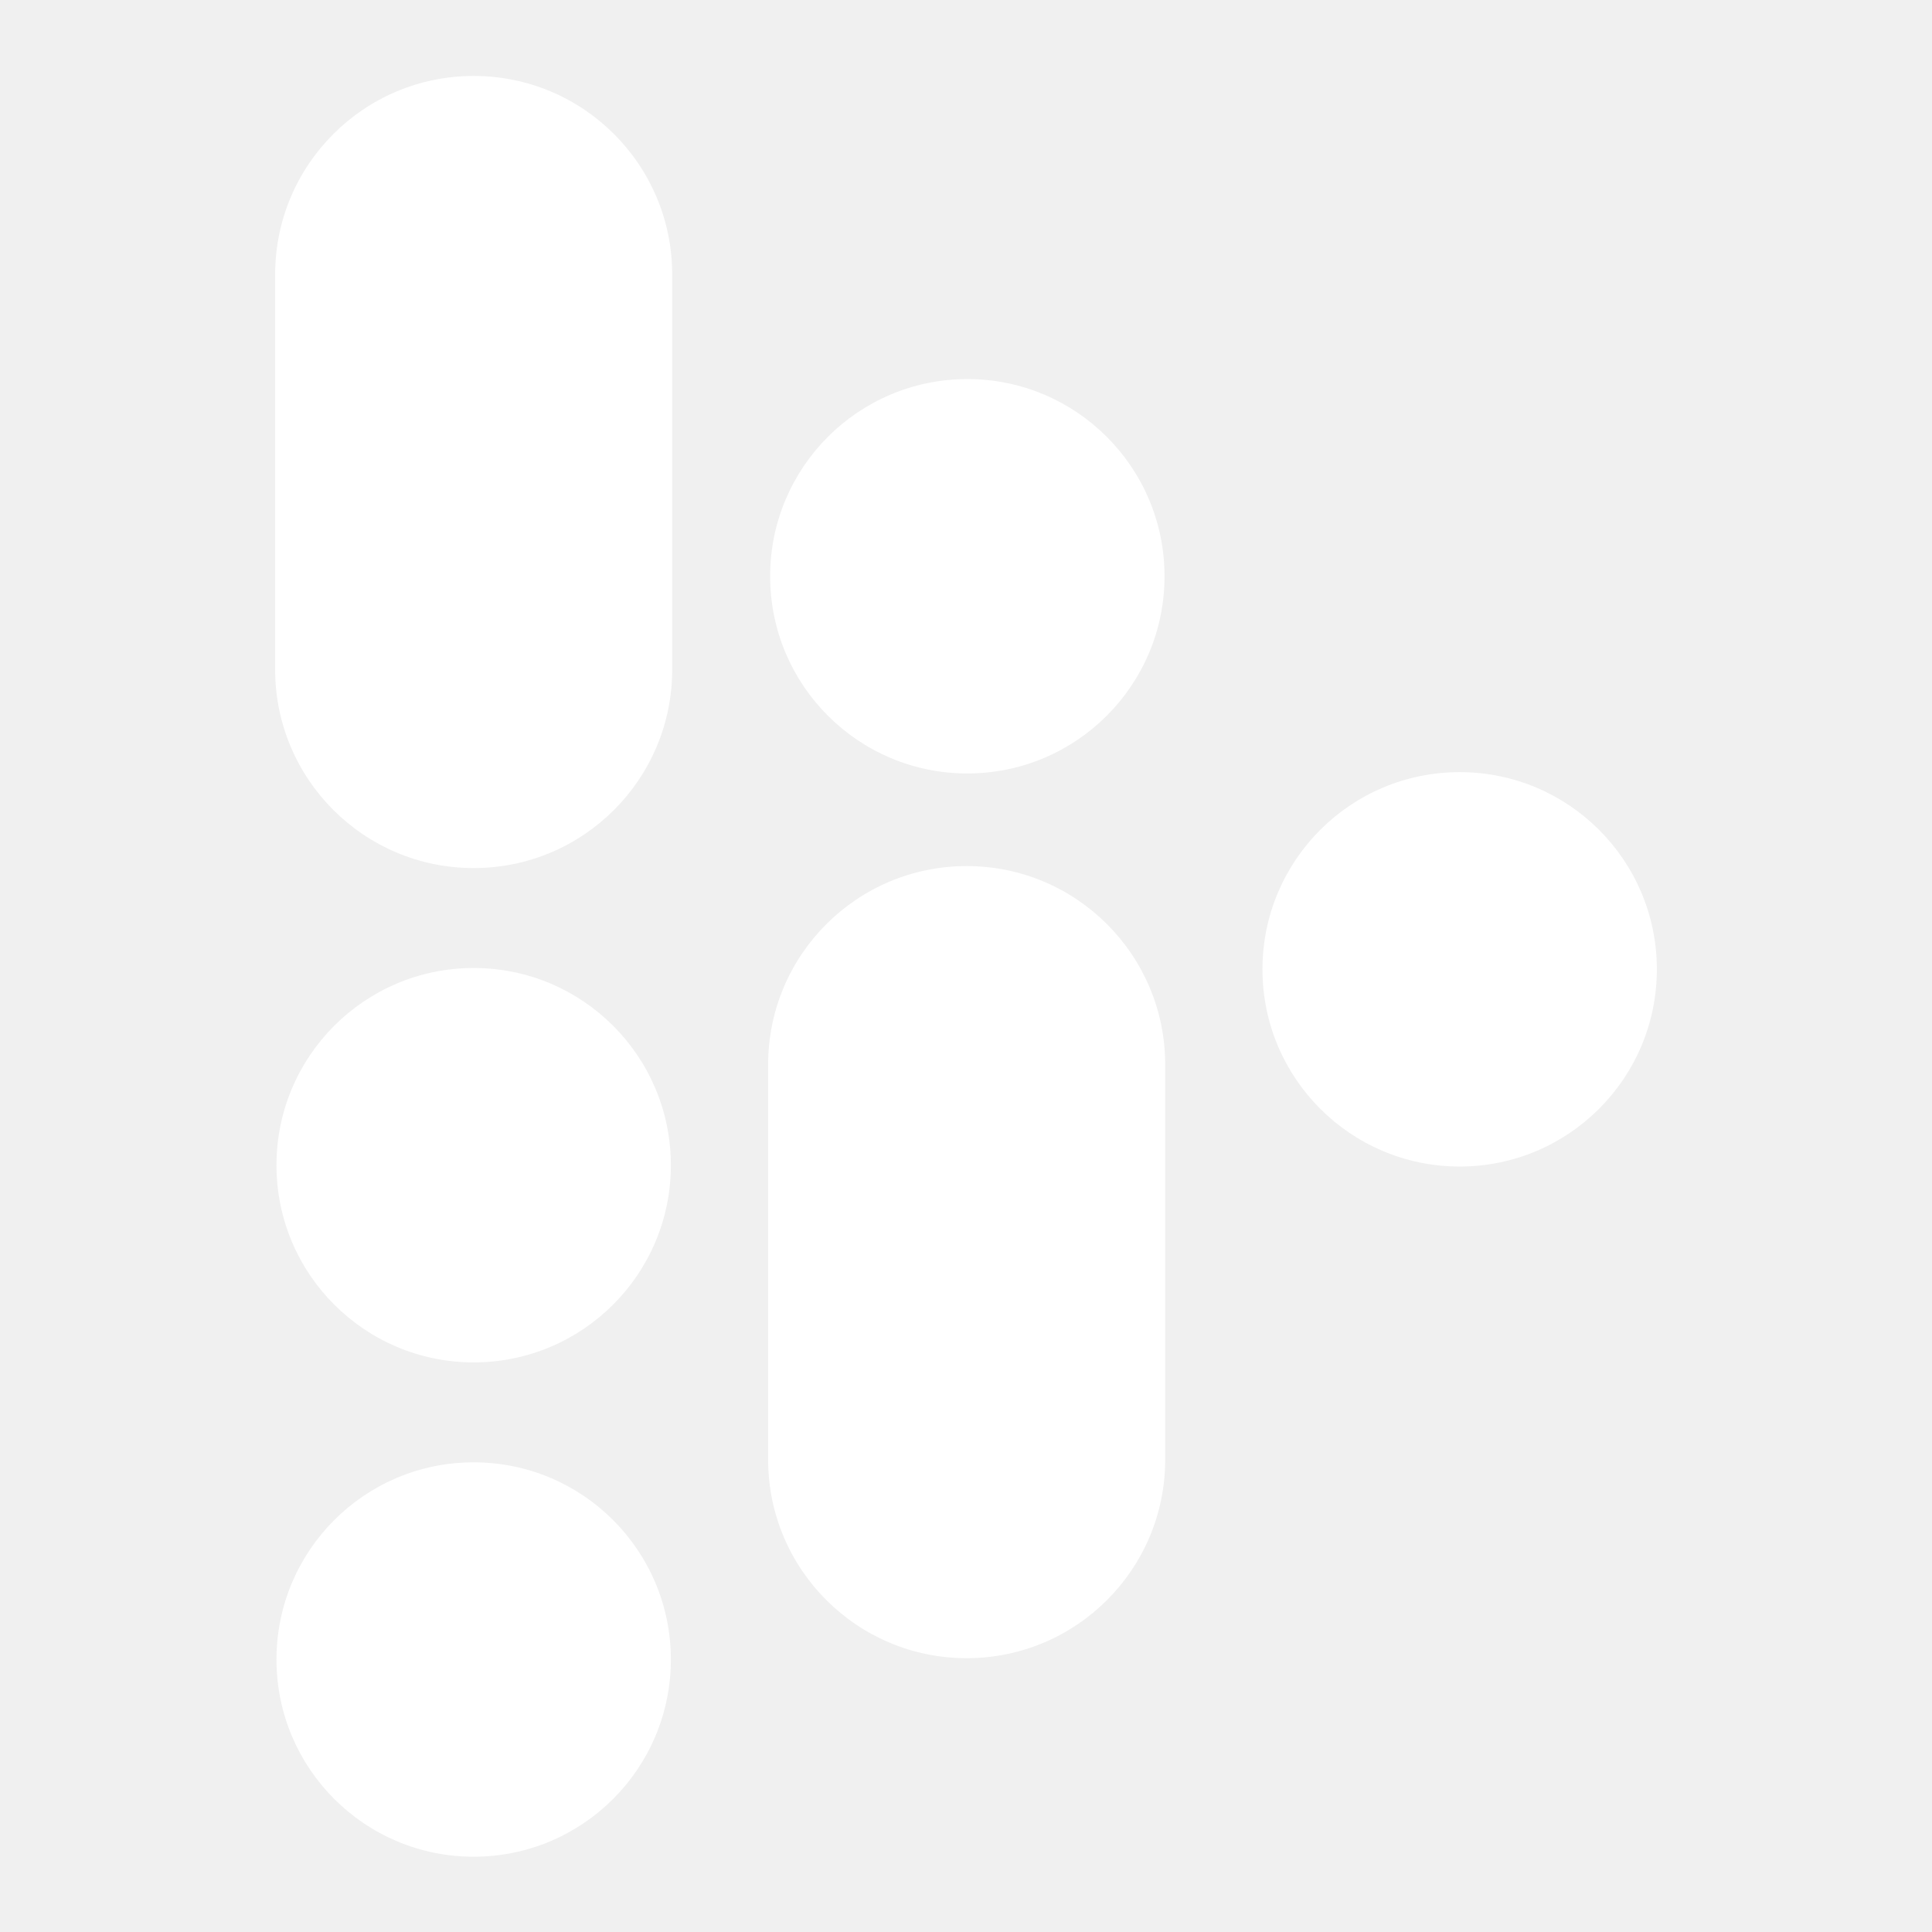
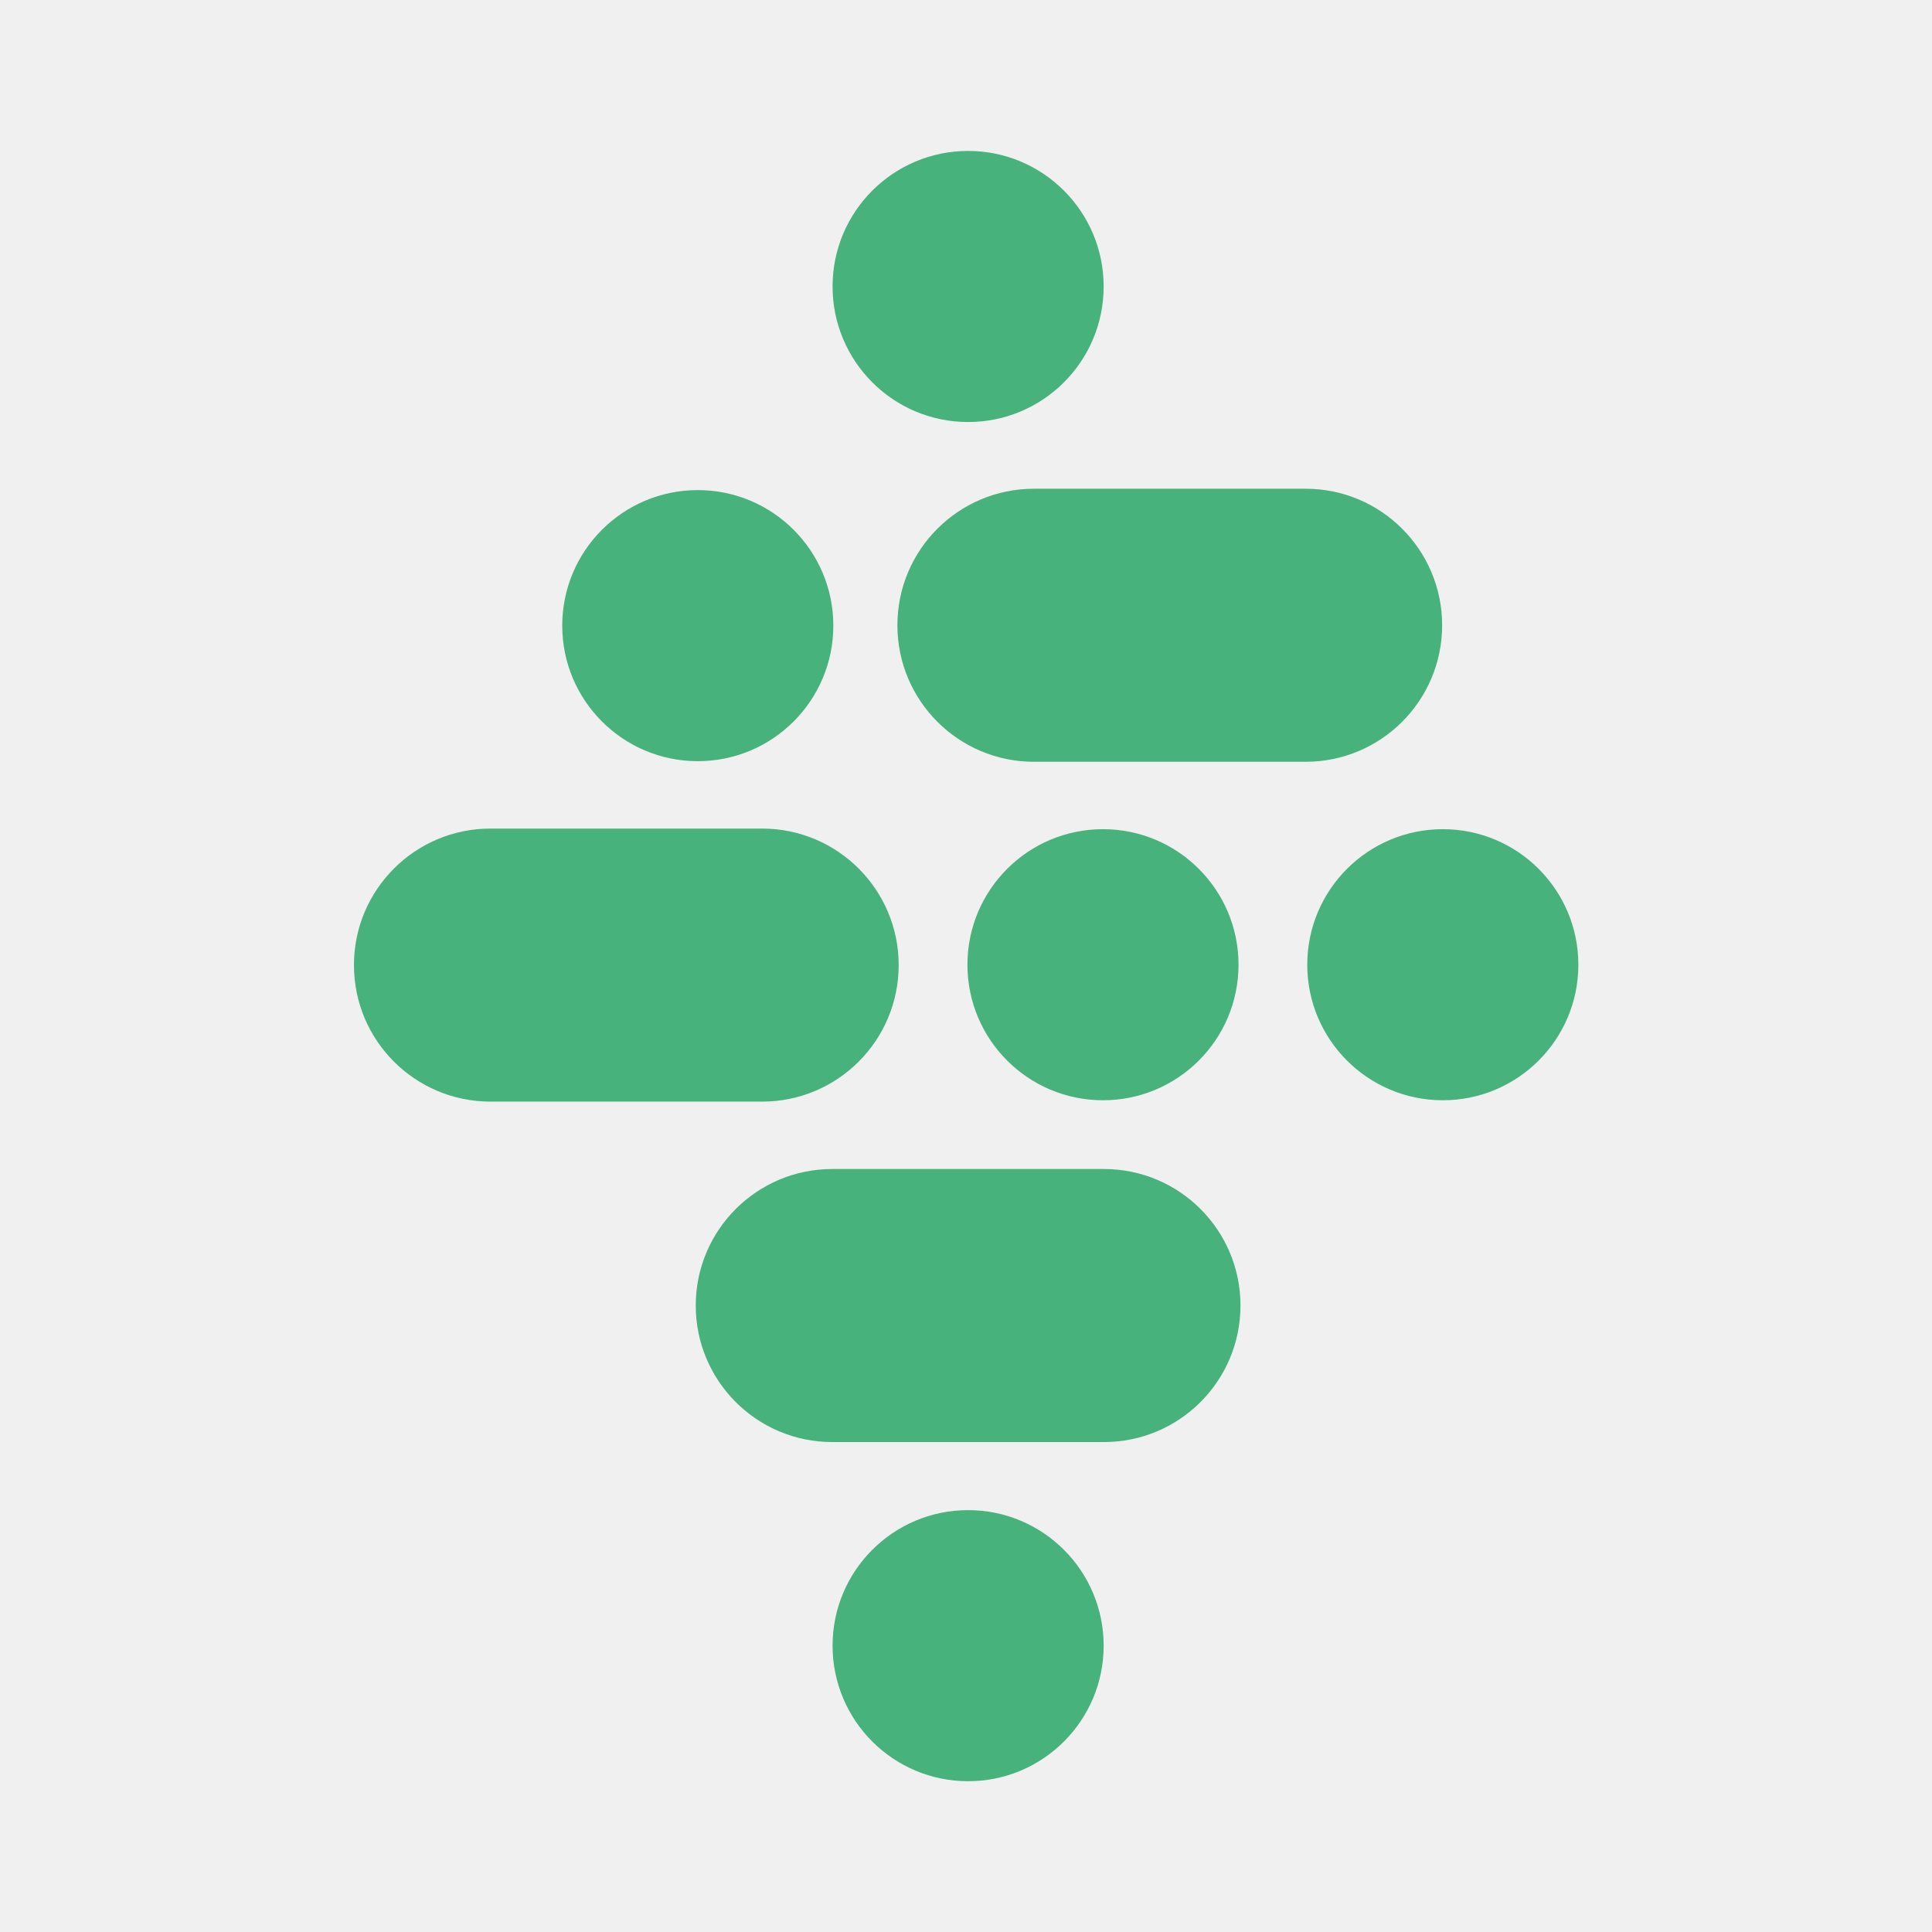
- <svg xmlns="http://www.w3.org/2000/svg" viewBox="0 0 290 290" width="20" height="20">
-   <g fill="#fff" transform="translate(41.3,11.4)">
-     <circle cx="177.8" cy="134.1" r="29.6" />
-     <rect x="-29.7" y="29.7" width="118.9" height="59.6" rx="29.8" ry="29.8" transform="translate(89.3 29.7) rotate(90)" />
-     <circle cx="29.8" cy="163.5" r="29.6" />
-     <circle cx="29.8" cy="237.7" r="29.6" />
-     <circle cx="103.9" cy="75.1" r="29.6" />
-     <rect x="44.4" y="148.3" width="118.9" height="59.6" rx="29.8" ry="29.8" transform="translate(281.9 74.2) rotate(90)" />
+ <svg xmlns="http://www.w3.org/2000/svg" viewBox="0 0 256 256" width="256" height="256">
+   <g fill="#47b27b">
+     <circle cx="128.28" cy="37.96" r="17.96" />
+     <circle cx="92.46" cy="82.9" r="17.96" />
+     <rect x="118.91" y="64.76" width="72.18" height="36.18" rx="18.09" ry="18.09" />
+     <rect x="46.9" y="109.79" width="72.18" height="36.18" rx="18.09" ry="18.09" />
+     <circle cx="146.15" cy="127.83" r="17.96" />
+     <circle cx="191.18" cy="127.83" r="17.96" />
+     <rect x="92.19" y="154.9" width="72.18" height="36.18" rx="18.09" ry="18.09" />
+     <circle cx="128.28" cy="218.06" r="17.96" />
  </g>
</svg>
